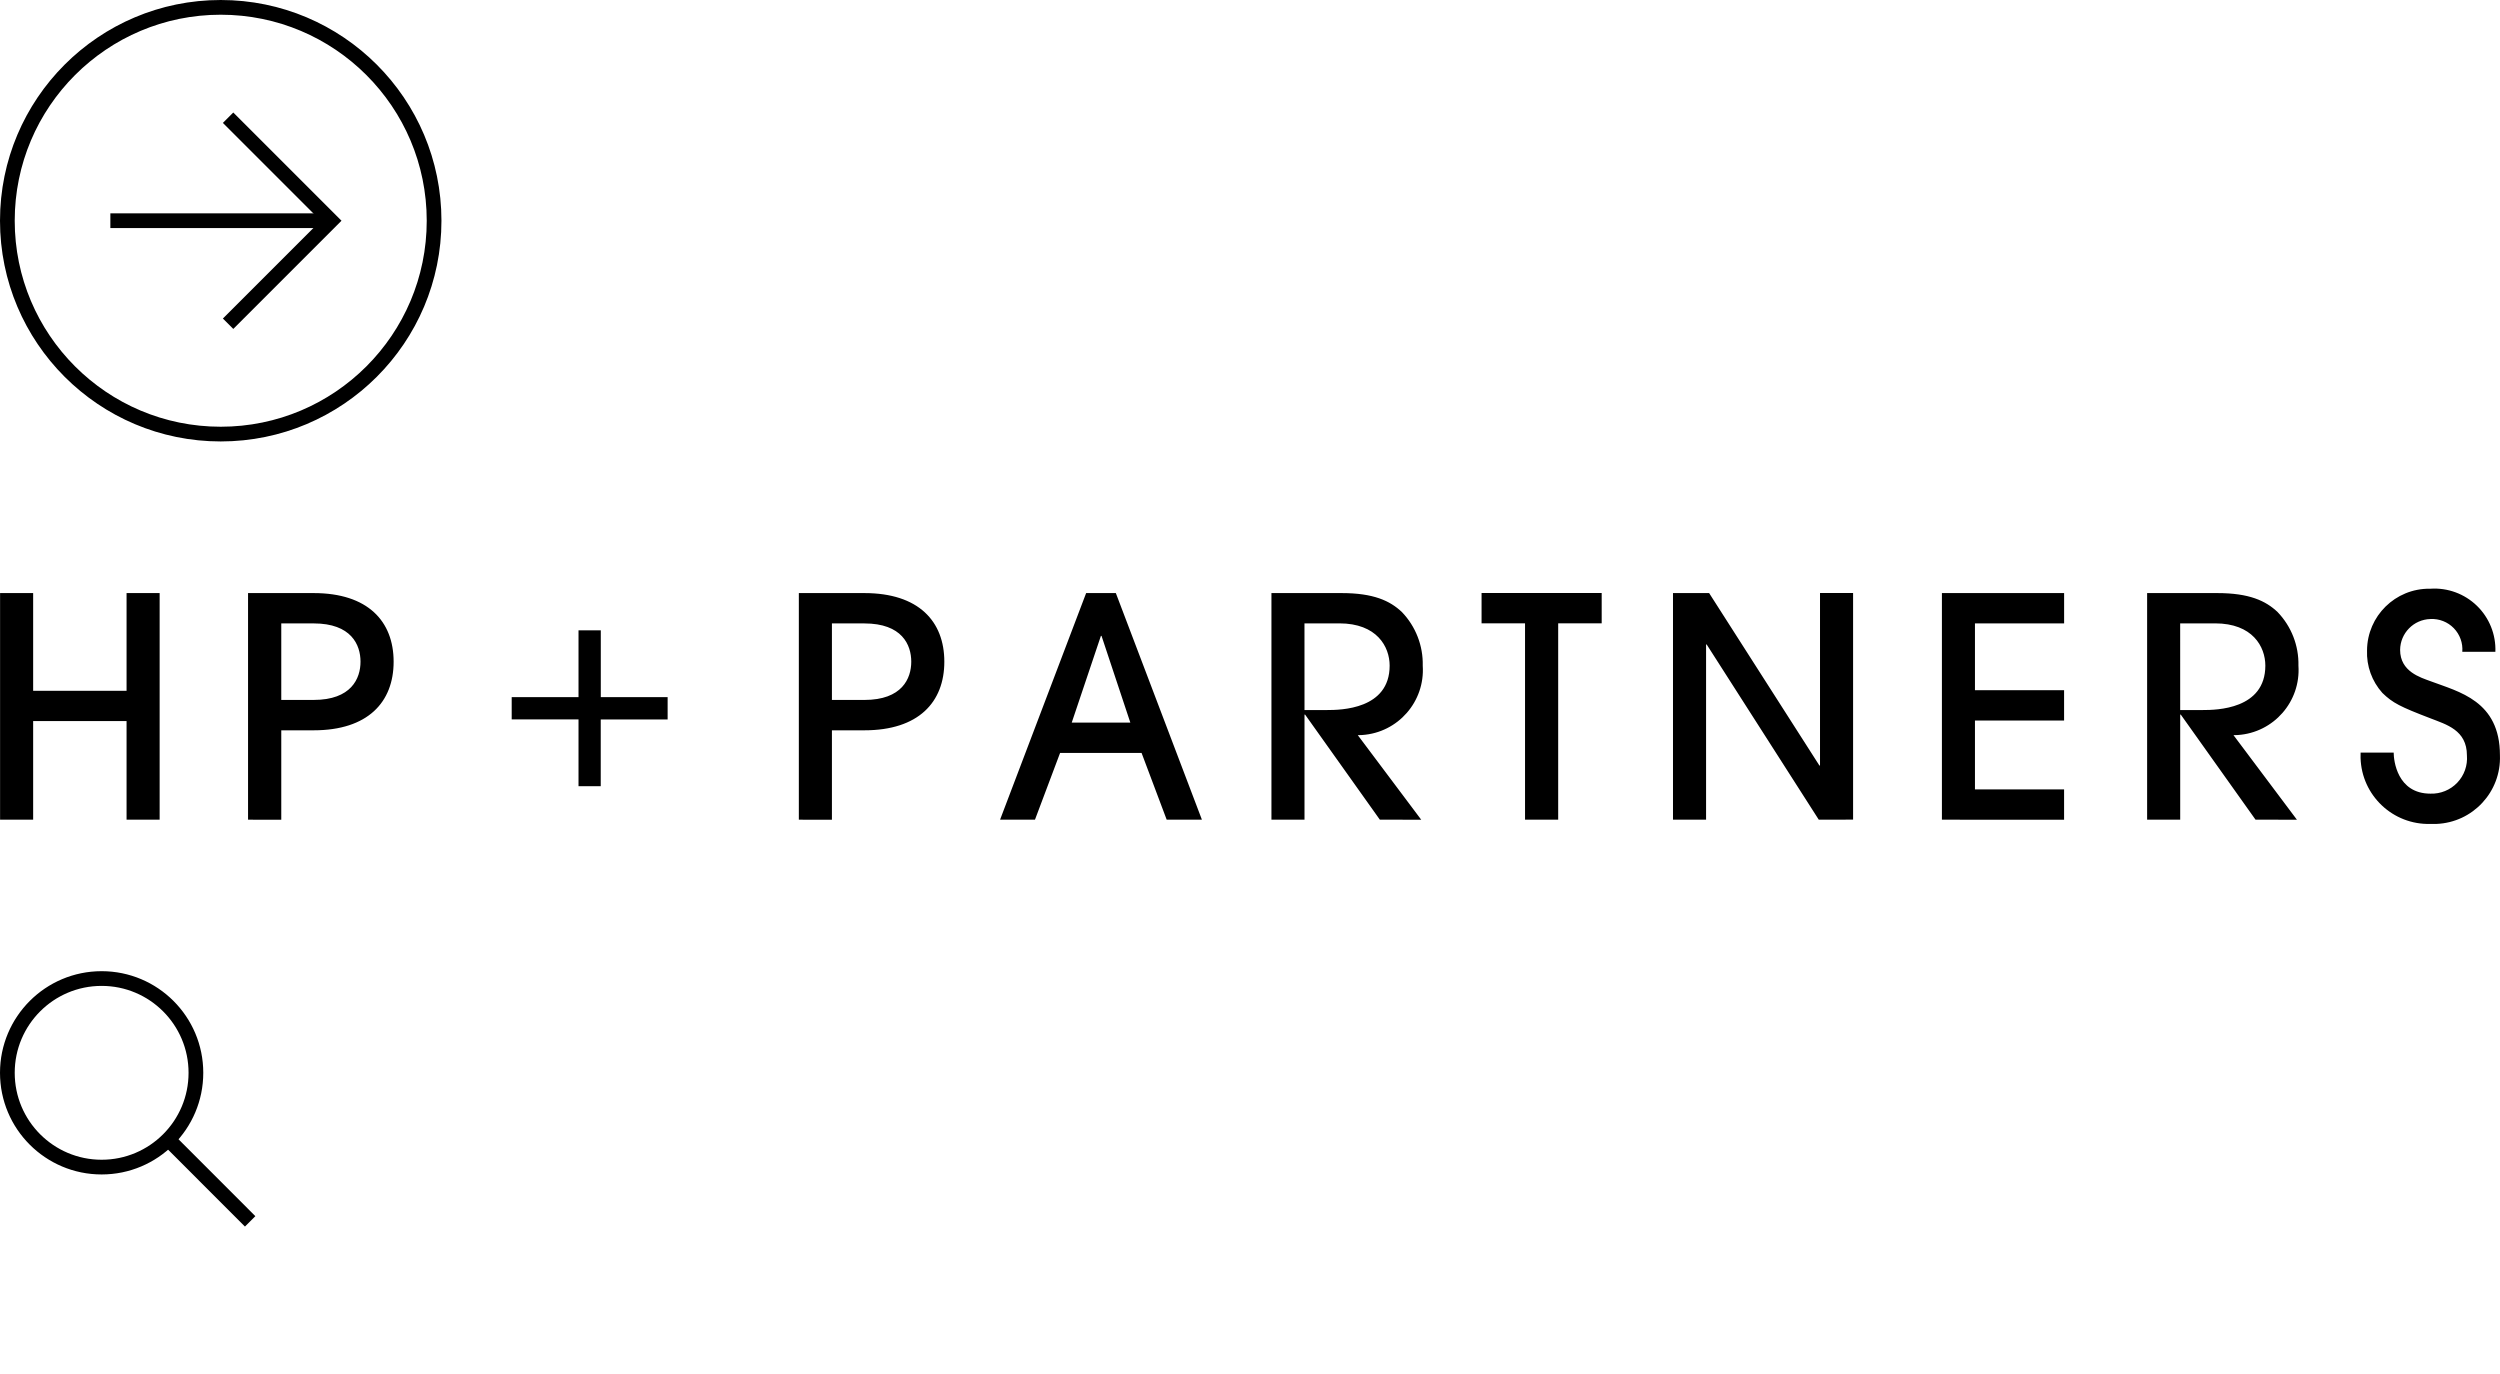
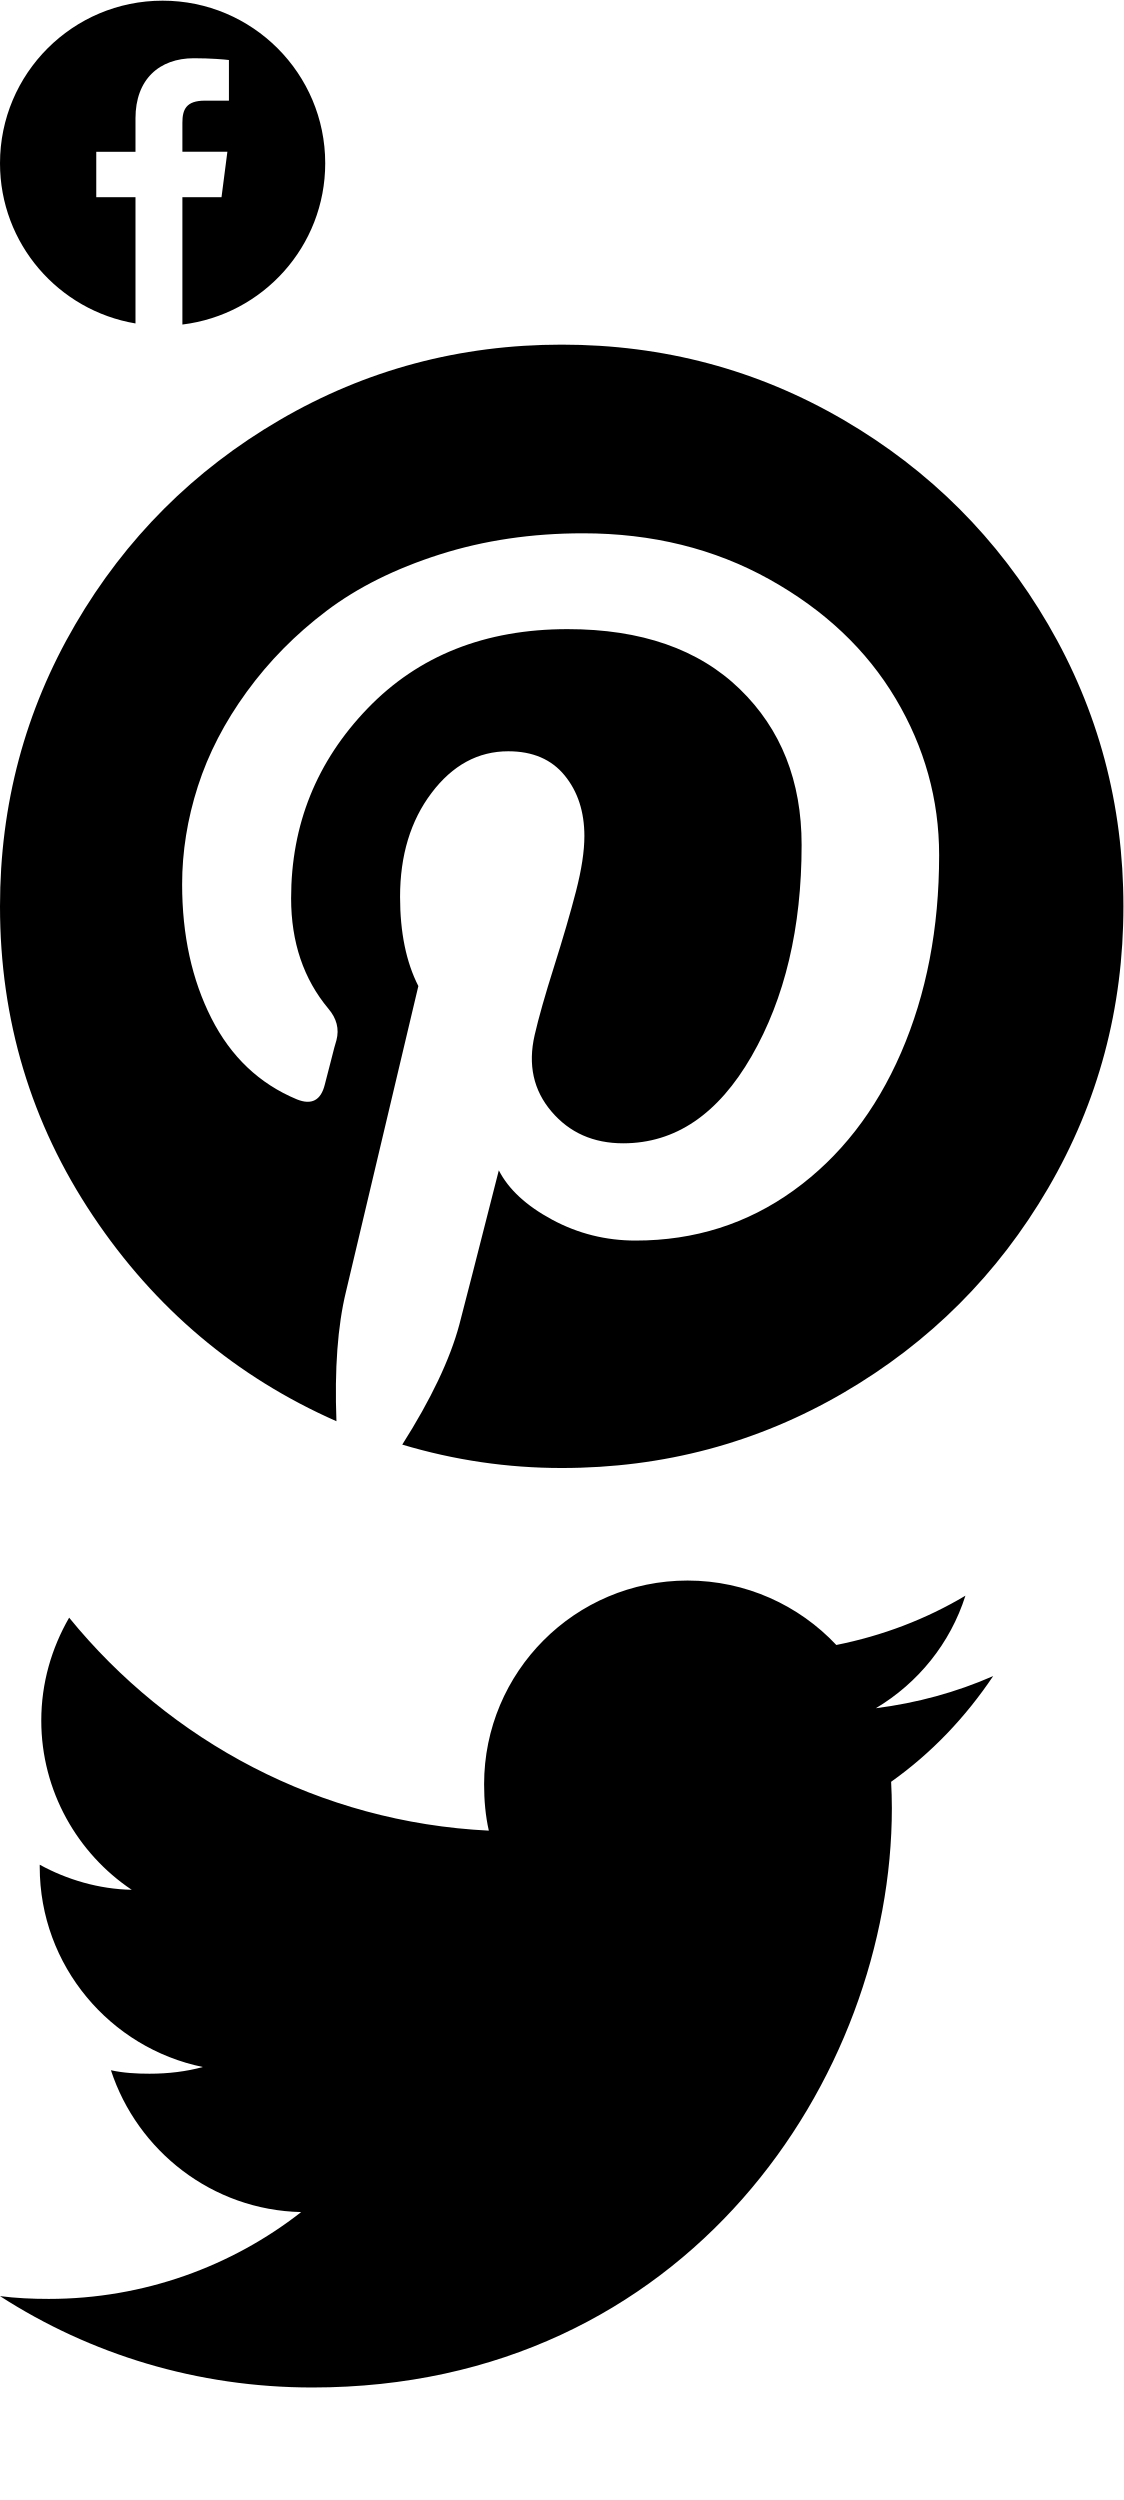
- <svg xmlns="http://www.w3.org/2000/svg" xmlns:xlink="http://www.w3.org/1999/xlink" width="169.896" height="93.354">
+ <svg xmlns="http://www.w3.org/2000/svg" xmlns:xlink="http://www.w3.org/1999/xlink" width="579.148" height="1288.805">
  <defs>
-     <symbol viewBox="0 0 30 30" id="arrow">
-       <g data-name="Group 7295" fill="none" stroke="#000">
-         <g data-name="Ellipse 7" transform="rotate(-90 15 15)">
-           <circle cx="15" cy="15" r="15" stroke="none" />
-           <circle cx="15" cy="15" r="14.5" />
-         </g>
-         <g data-name="Group 5933">
-           <path data-name="Path 17" d="M7.5 14.999h15" />
-           <path data-name="Path 76" d="M15.5 22l7-7-7-7" />
-         </g>
-       </g>
+     <symbol viewBox="0 0 167.657 167.657" id="facebook">
+       <path d="M83.829.349C37.532.349 0 37.881 0 84.178c0 41.523 30.222 75.911 69.848 82.57v-65.081H49.626v-23.42h20.222V60.978c0-20.037 12.238-30.956 30.115-30.956 8.562 0 15.92.638 18.056.919v20.944l-12.399.006c-9.72 0-11.594 4.618-11.594 11.397v14.947h23.193l-3.025 23.42H94.026v65.653c41.476-5.048 73.631-40.312 73.631-83.154 0-46.273-37.532-83.805-83.828-83.805z" fill="currentColor" />
    </symbol>
-     <symbol viewBox="0 0 169.896 16" id="hp-partners-logo">
-       <path fill="currentColor" data-name="Union 3" d="M160.423 11.145h2.248c0 .52.229 2.79 2.5 2.79a2.405 2.405 0 002.477-2.6c0-1.728-1.415-2.1-2.477-2.518-2.061-.791-2.561-1.041-3.27-1.728a4.087 4.087 0 01-1.041-2.893 4.22 4.22 0 014.255-4.188h.054a4.142 4.142 0 014.413 4.287h-2.248a2.064 2.064 0 00-2.165-2.227 2.119 2.119 0 00-2.061 2.1c0 1.478 1.394 1.873 2.061 2.123 1.936.727 4.723 1.332 4.723 5.037a4.5 4.5 0 01-4.322 4.665q-.2.008-.4 0a4.62 4.62 0 01-4.75-4.486q-.005-.179.003-.362zm-7.14 4.56l-5.079-7.14h-.041v7.14h-2.248V.305h4.767c2.165 0 3.289.52 4.1 1.29a5.087 5.087 0 011.416 3.643 4.426 4.426 0 01-4.119 4.713q-.147.01-.294.01l4.309 5.745zm-5.121-7.452h1.541c.915 0 4.246-.042 4.246-3.018 0-1.29-.872-2.872-3.415-2.872h-2.373zm-16.193 7.452V.305h8.305v2.061h-6.059v4.537h6.057v2.061h-6.057v4.683h6.057v2.062zm-8.368 0l-7.618-11.907h-.041v11.907h-2.248V.305h2.456l7.494 11.719h.041V.3h2.248v15.4zm-19.962 0V2.361h-2.954V.3h8.163v2.061h-2.956v13.343zm-9.866 0l-5.079-7.14h-.042v7.14h-2.247V.305h4.767c2.165 0 3.289.52 4.1 1.29a5.09 5.09 0 011.415 3.643 4.426 4.426 0 01-4.119 4.713q-.147.01-.294.01l4.309 5.745zm-5.121-7.452h1.54c.916 0 4.246-.042 4.246-3.018 0-1.29-.872-2.872-3.415-2.872H88.65zm-9.366 7.452l-1.707-4.538h-5.537l-1.707 4.538h-2.372l5.849-15.4h2.019l5.849 15.4zm-6.452-6.6h3.981l-1.957-5.891h-.043zm-18.546 6.6V.305h4.454c3.684 0 5.433 1.915 5.433 4.663s-1.749 4.663-5.433 4.663h-2.206v6.079zm2.248-8.138h2.207c2.56 0 3.185-1.457 3.185-2.6s-.625-2.6-3.185-2.6h-2.207zm-39.679 8.138V.305h4.458c3.684 0 5.435 1.915 5.435 4.663s-1.749 4.663-5.433 4.663h-2.202v6.078zm2.258-8.139h2.2c2.56 0 3.185-1.457 3.185-2.6s-.625-2.6-3.185-2.6h-2.2zM8.601 15.704v-6.7H2.253v6.7H.005V.304h2.248v6.641h6.348V.304h2.248v15.4zm30.714-2.276V8.887h-4.541V7.378h4.541V2.837h1.514v4.541h4.542v1.514h-4.546v4.536z" />
+     <symbol viewBox="0 0 579.148 579.148" id="pinterest">
+       <path d="M434.924 38.847C390.561 12.954 342.107.01 289.574.01c-52.54 0-100.992 12.944-145.356 38.837C99.854 64.741 64.725 99.87 38.837 144.228 12.944 188.597 0 237.049 0 289.584c0 58.568 15.955 111.732 47.883 159.486 31.922 47.768 73.771 83.08 125.558 105.949-1.01-26.896.625-49.137 4.902-66.732l37.326-157.607c-6.285-12.314-9.425-27.645-9.425-45.999 0-21.365 5.404-39.217 16.212-53.538 10.802-14.333 24.003-21.5 39.59-21.5 12.564 0 22.246 4.143 29.034 12.448 6.787 8.292 10.184 18.727 10.184 31.292 0 7.797-1.451 17.289-4.334 28.47-2.895 11.187-6.665 24.13-11.31 38.837-4.651 14.701-7.98 26.451-9.994 35.252-3.525 15.33-.63 28.463 8.672 39.4 9.295 10.936 21.616 16.4 36.952 16.4 26.898 0 48.955-14.951 66.176-44.865 17.217-29.914 25.826-66.236 25.826-108.973 0-32.925-10.617-59.701-31.859-80.312-21.242-20.606-50.846-30.918-88.795-30.918-42.486 0-76.862 13.642-103.123 40.906-26.267 27.277-39.401 59.896-39.401 97.84 0 22.625 6.414 41.609 19.229 56.941 4.272 5.029 5.655 10.428 4.149 16.205-.508 1.512-1.511 5.281-3.017 11.309-1.505 6.029-2.515 9.934-3.017 11.689-2.014 8.049-6.787 10.564-14.333 7.541-19.357-8.043-34.064-21.99-44.113-41.85-10.055-19.854-15.08-42.852-15.08-68.996 0-16.842 2.699-33.685 8.103-50.527s13.819-33.115 25.264-48.832c11.432-15.698 25.135-29.596 41.102-41.659 15.961-12.069 35.38-21.738 58.256-29.04 22.871-7.283 47.51-10.93 73.904-10.93 35.693 0 67.744 7.919 96.146 23.751 28.402 15.839 50.086 36.329 65.043 61.463 14.951 25.135 22.436 52.026 22.436 80.692 0 37.705-6.541 71.641-19.607 101.807-13.072 30.166-31.549 53.855-55.43 71.072-23.887 17.215-51.035 25.826-81.445 25.826-15.336 0-29.664-3.58-42.986-10.748-13.33-7.166-22.503-15.648-27.528-25.453-11.31 44.486-18.097 71.018-20.361 79.555-4.78 17.852-14.584 38.457-29.413 61.836 26.897 8.043 54.296 12.062 82.198 12.062 52.534 0 100.987-12.943 145.35-38.83 44.363-25.895 79.492-61.023 105.387-105.393 25.887-44.365 38.838-92.811 38.838-145.352 0-52.54-12.951-100.985-38.838-145.355-25.889-44.334-61.024-79.463-105.387-105.357z" fill="currentColor" />
    </symbol>
-     <symbol viewBox="0 0 17.354 17.354" id="search">
-       <g data-name="Group 24" fill="none" stroke="currentColor">
-         <g data-name="Ellipse 5">
-           <circle cx="6.907" cy="6.907" r="6.907" stroke="none" />
-           <circle cx="6.907" cy="6.907" r="6.407" />
-         </g>
-         <path data-name="Path 1" d="M11.387 11.387L17 17.002" />
-       </g>
+     <symbol viewBox="0 0 512 512" id="twitter">
+       <path d="M512 97.248c-19.04 8.352-39.328 13.888-60.48 16.576 21.76-12.992 38.368-33.408 46.176-58.016-20.288 12.096-42.688 20.64-66.56 25.408C411.872 60.704 384.416 48 354.464 48c-58.112 0-104.896 47.168-104.896 104.992 0 8.32.704 16.32 2.432 23.936-87.264-4.256-164.48-46.08-216.352-109.792-9.056 15.712-14.368 33.696-14.368 53.056 0 36.352 18.72 68.576 46.624 87.232-16.864-.32-33.408-5.216-47.424-12.928v1.152c0 51.008 36.384 93.376 84.096 103.136-8.544 2.336-17.856 3.456-27.52 3.456-6.72 0-13.504-.384-19.872-1.792 13.6 41.568 52.192 72.128 98.08 73.12-35.712 27.936-81.056 44.768-130.144 44.768-8.608 0-16.864-.384-25.12-1.44C46.496 446.88 101.6 464 161.024 464c193.152 0 298.752-160 298.752-298.688 0-4.64-.16-9.12-.384-13.568 20.832-14.784 38.336-33.248 52.608-54.496z" fill="currentColor" />
    </symbol>
  </defs>
-   <use width="30" height="30" xlink:href="#arrow" transform="translate(0, 0)" />
-   <use width="169.896" height="16" xlink:href="#hp-partners-logo" transform="translate(0, 40)" />
-   <use width="17.354" height="17.354" xlink:href="#search" transform="translate(0, 66)" />
+   <use width="167.657" height="167.657" xlink:href="#facebook" transform="translate(0, 0)" />
+   <use width="579.148" height="579.148" xlink:href="#pinterest" transform="translate(0, 177.657)" />
+   <use width="512" height="512" xlink:href="#twitter" transform="translate(0, 766.805)" />
</svg>
